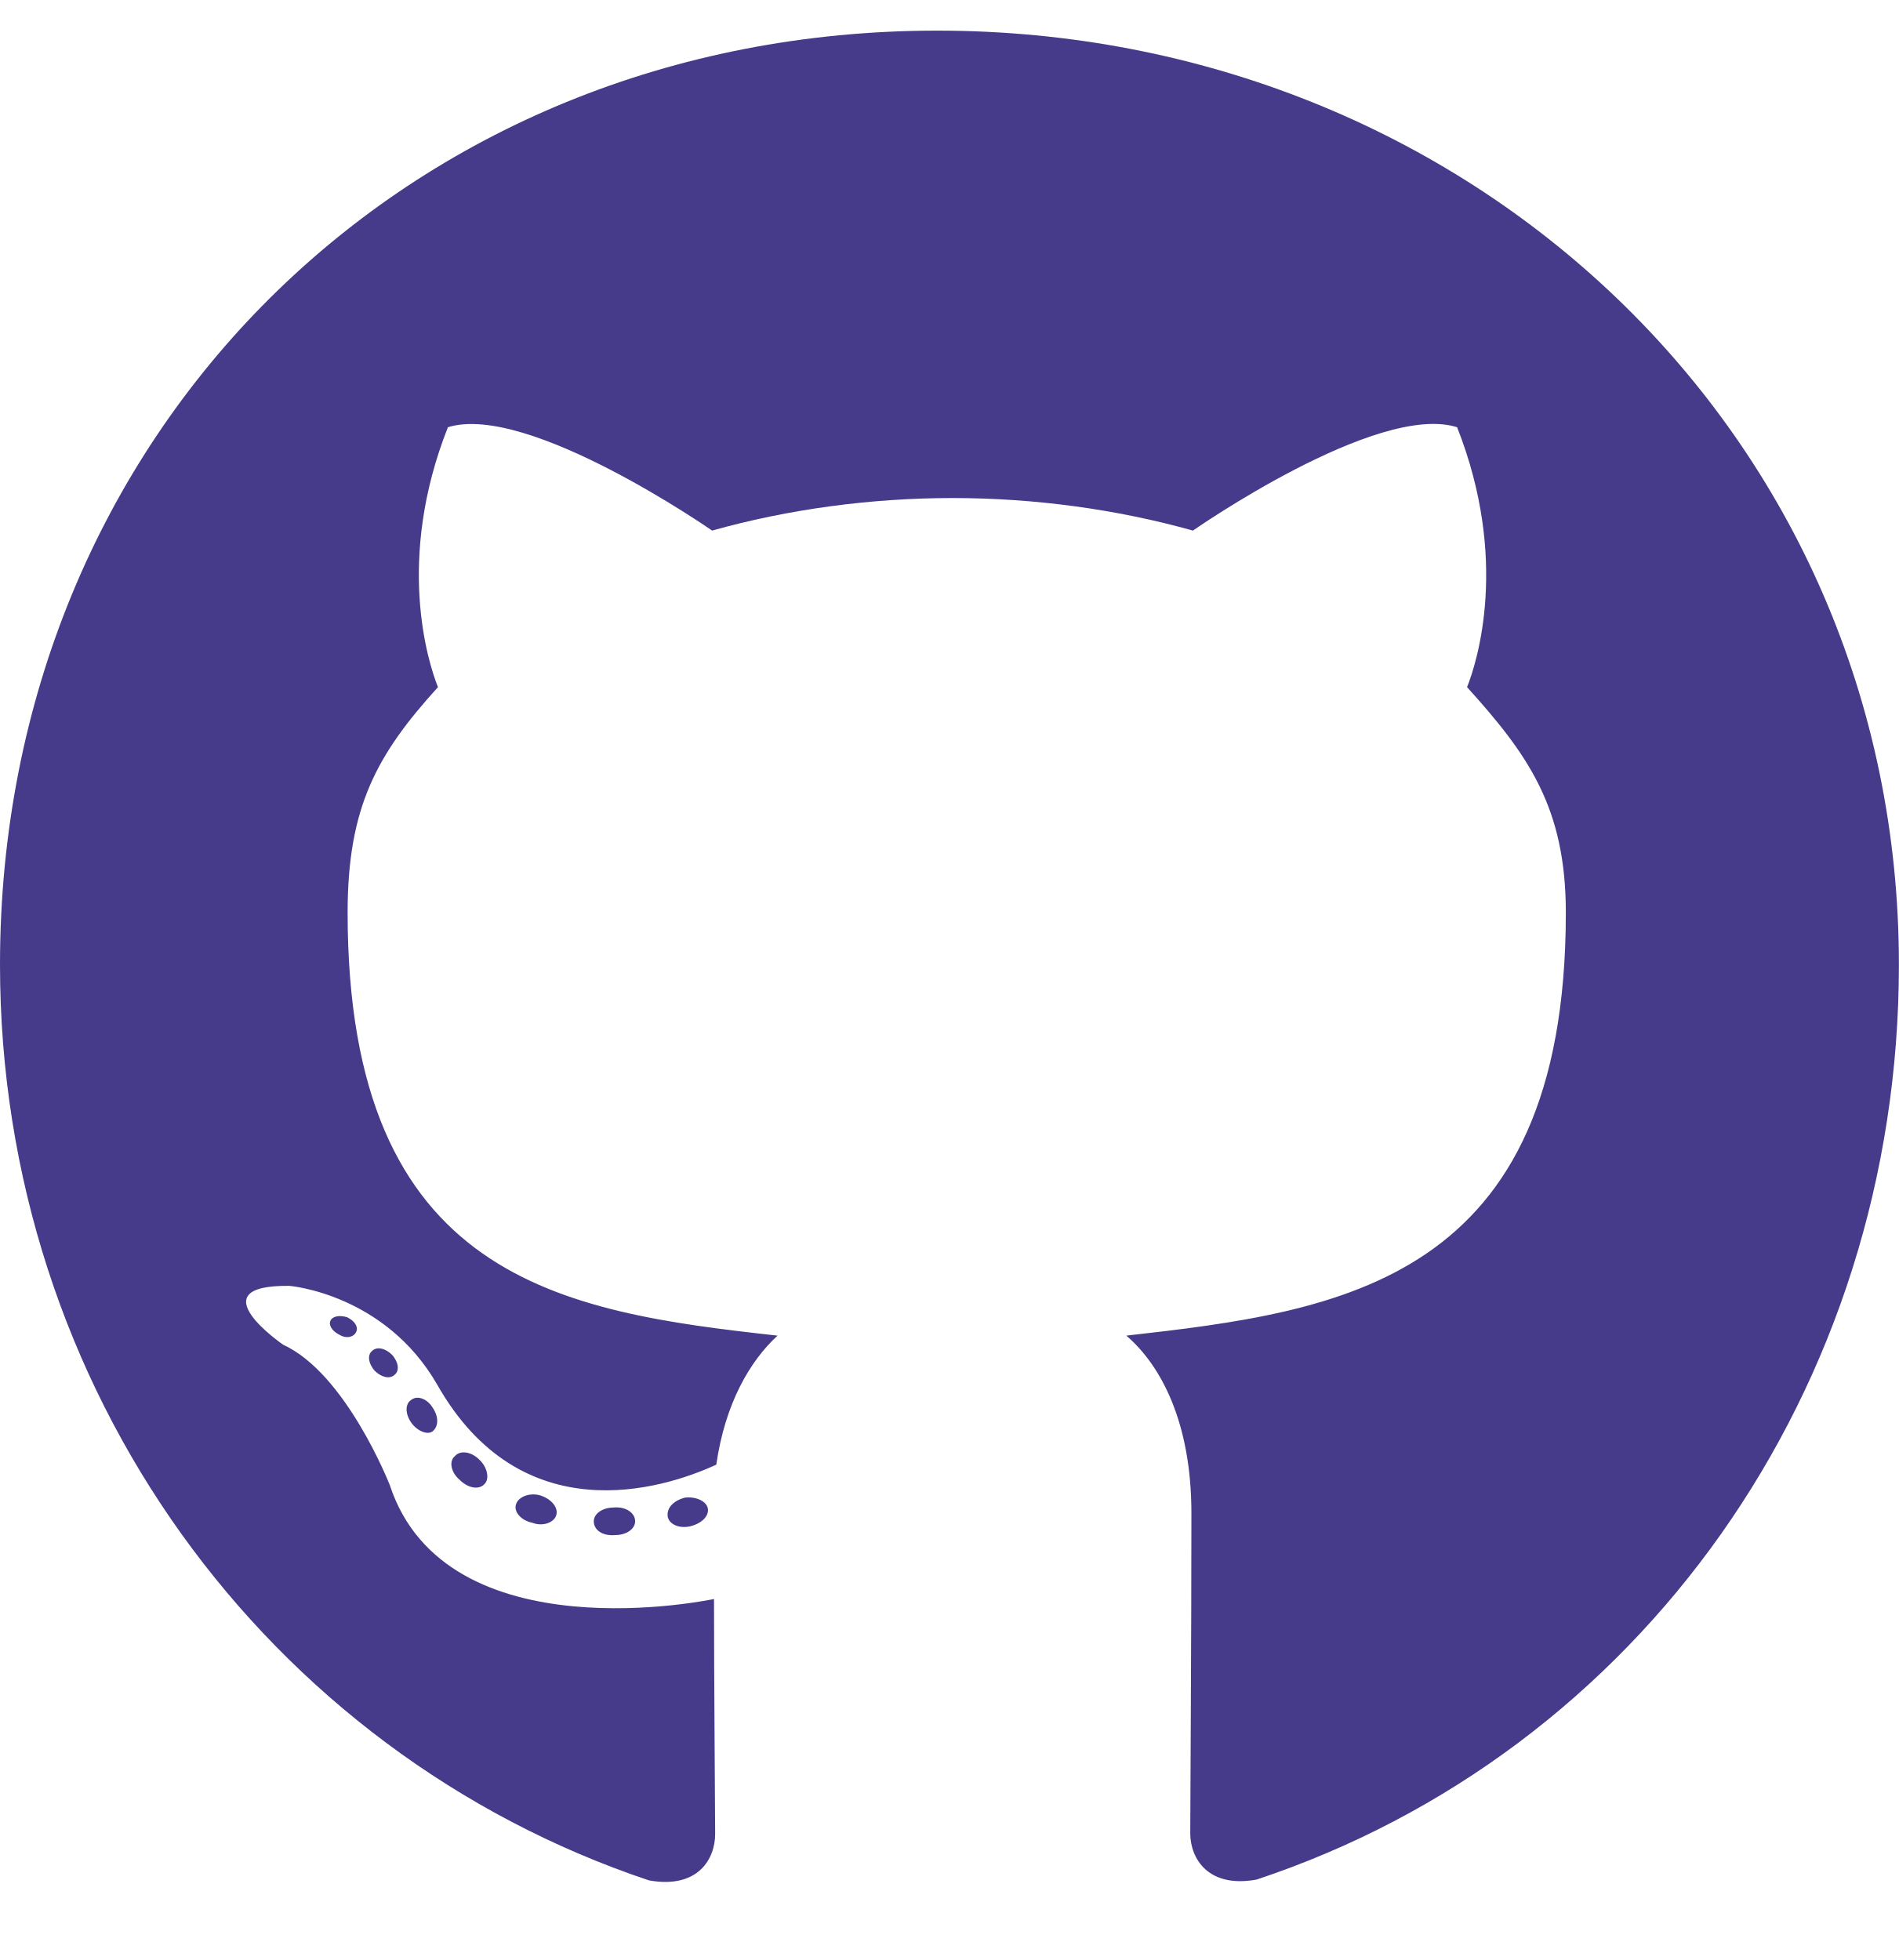
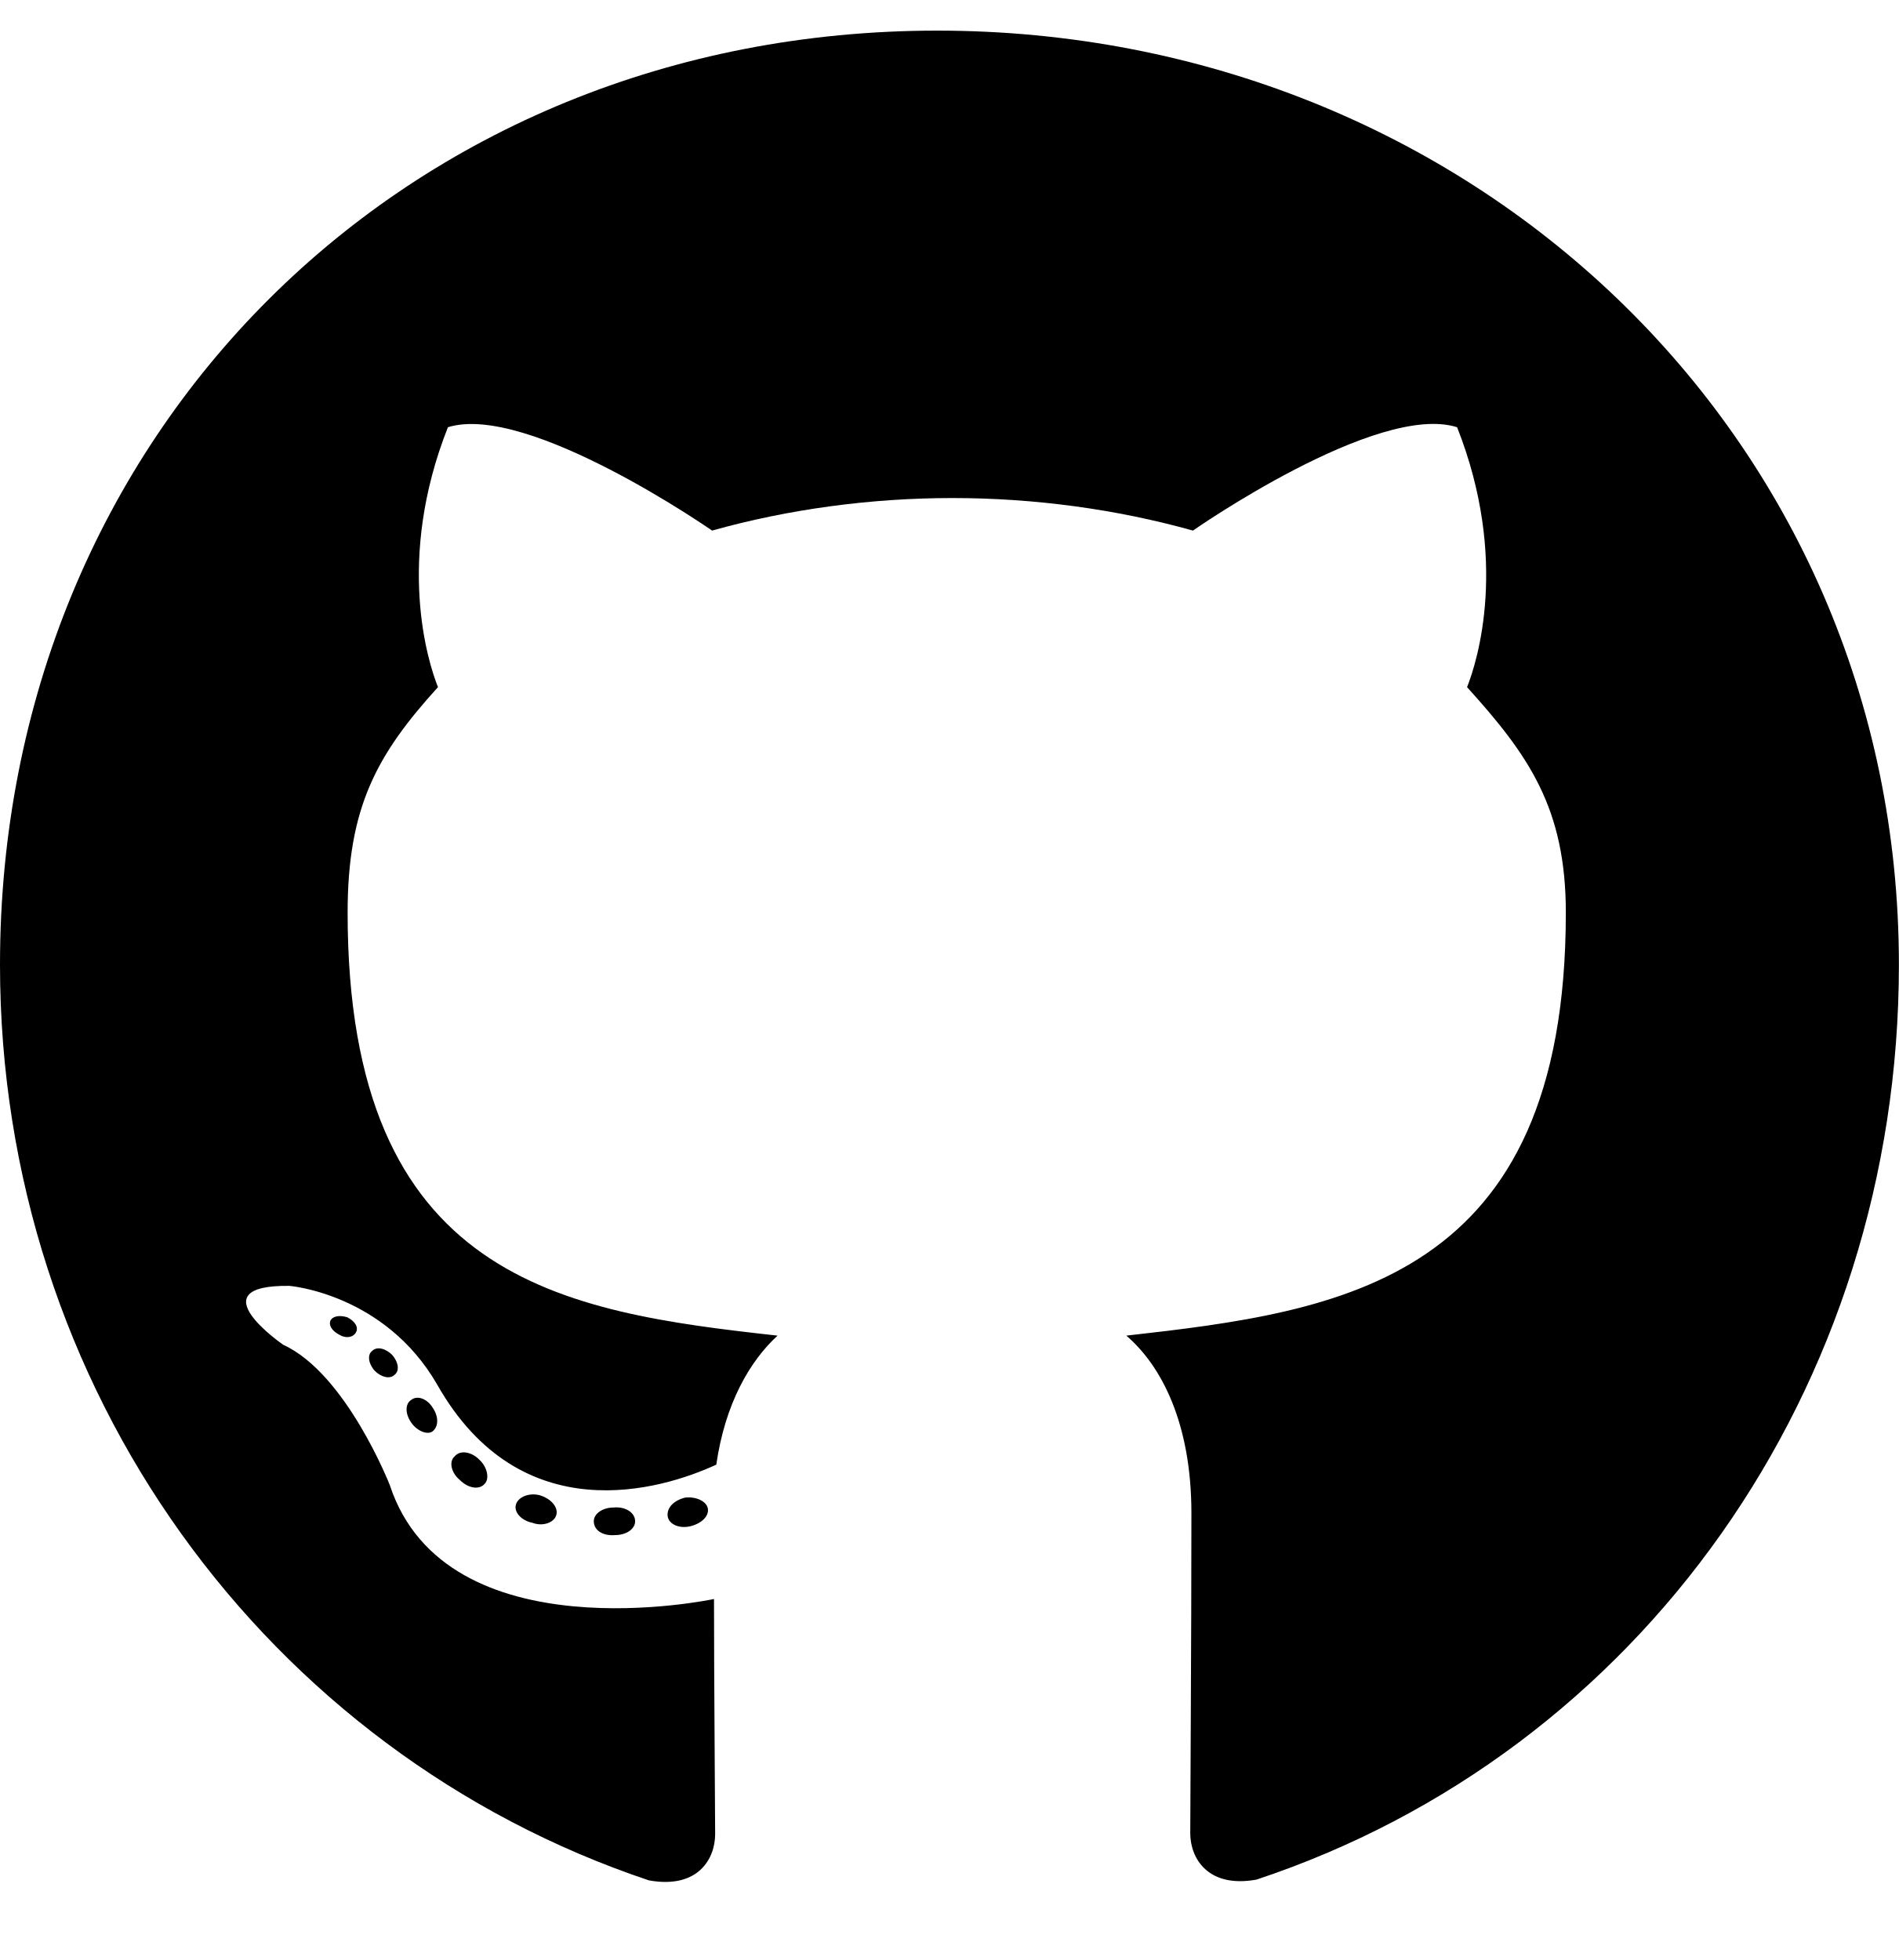
<svg xmlns="http://www.w3.org/2000/svg" height="2em" viewBox="0 0 496 512">
-   <style>svg{fill:#463B8B}</style>
+   <style>svg{fill:#000000}</style>
  <path d="M165.9 397.4c0 2-2.3 3.6-5.2 3.6-3.3.3-5.6-1.3-5.6-3.6 0-2 2.3-3.6 5.2-3.6 3-.3 5.6 1.3 5.6 3.6zm-31.1-4.5c-.7 2 1.3 4.3 4.3 4.9 2.6 1 5.6 0 6.2-2s-1.3-4.3-4.3-5.2c-2.6-.7-5.5.3-6.2 2.3zm44.2-1.7c-2.9.7-4.9 2.6-4.6 4.9.3 2 2.9 3.3 5.9 2.6 2.9-.7 4.9-2.6 4.6-4.6-.3-1.9-3-3.2-5.9-2.9zM244.8 8C106.1 8 0 113.3 0 252c0 110.9 69.8 205.8 169.5 239.2 12.8 2.3 17.3-5.6 17.3-12.1 0-6.2-.3-40.4-.3-61.4 0 0-70 15-84.7-29.8 0 0-11.4-29.1-27.8-36.6 0 0-22.9-15.7 1.6-15.4 0 0 24.9 2 38.6 25.8 21.9 38.6 58.6 27.5 72.9 20.9 2.3-16 8.8-27.1 16-33.7-55.9-6.2-112.3-14.3-112.3-110.5 0-27.5 7.6-41.3 23.6-58.9-2.6-6.5-11.1-33.3 2.6-67.9 20.9-6.5 69 27 69 27 20-5.6 41.5-8.5 62.8-8.5s42.8 2.9 62.8 8.5c0 0 48.1-33.6 69-27 13.7 34.7 5.2 61.4 2.6 67.9 16 17.7 25.8 31.5 25.8 58.9 0 96.5-58.9 104.2-114.8 110.5 9.2 7.9 17 22.9 17 46.4 0 33.7-.3 75.4-.3 83.6 0 6.5 4.6 14.4 17.3 12.1C428.2 457.8 496 362.9 496 252 496 113.3 383.5 8 244.8 8zM97.2 352.9c-1.3 1-1 3.3.7 5.2 1.6 1.6 3.9 2.3 5.2 1 1.3-1 1-3.3-.7-5.2-1.6-1.6-3.9-2.3-5.2-1zm-10.8-8.1c-.7 1.3.3 2.9 2.3 3.9 1.6 1 3.6.7 4.3-.7.7-1.3-.3-2.9-2.3-3.9-2-.6-3.6-.3-4.3.7zm32.4 35.6c-1.6 1.3-1 4.3 1.3 6.2 2.3 2.3 5.2 2.6 6.5 1 1.3-1.3.7-4.3-1.3-6.2-2.2-2.3-5.2-2.6-6.5-1zm-11.4-14.7c-1.6 1-1.6 3.6 0 5.9 1.6 2.3 4.3 3.3 5.6 2.3 1.6-1.3 1.6-3.9 0-6.2-1.4-2.3-4-3.3-5.6-2z" />
</svg>
